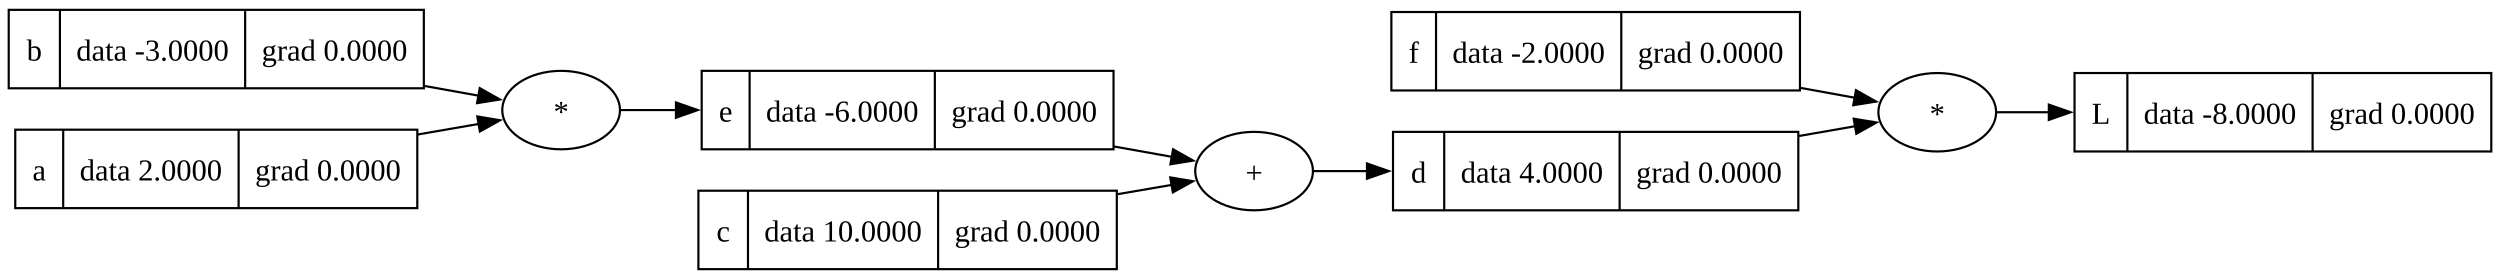
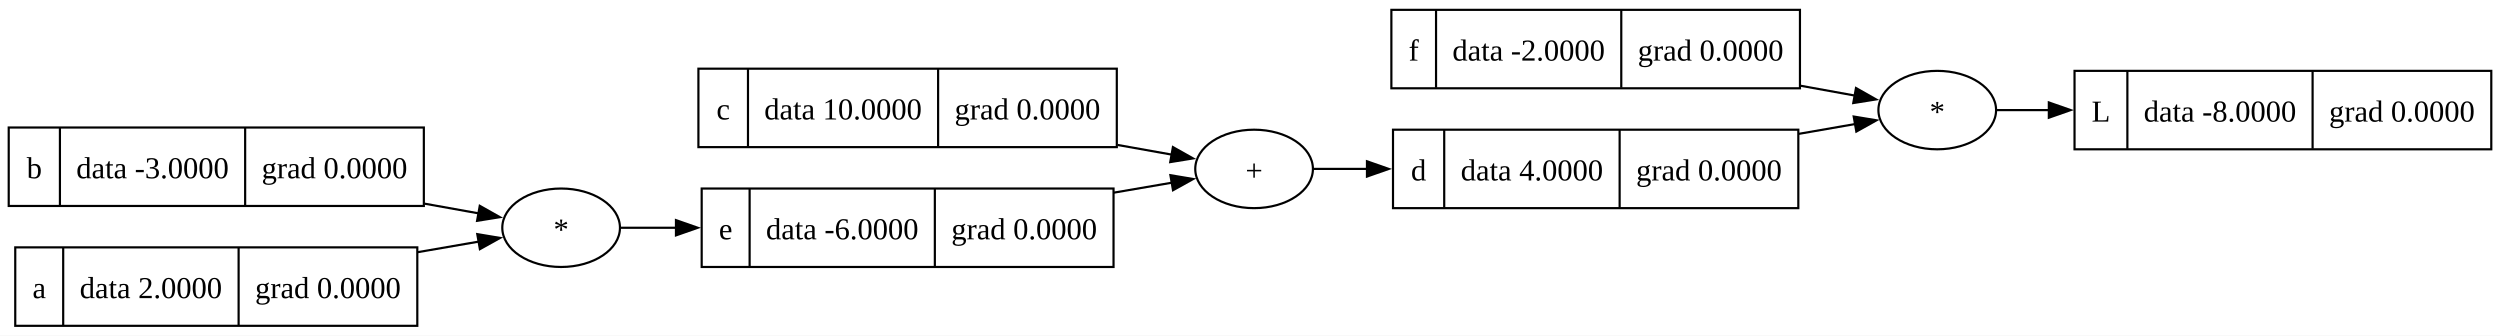
- <svg xmlns="http://www.w3.org/2000/svg" width="1147pt" height="128pt" viewBox="0.00 0.00 1147.25 128.00">
-   <g id="graph0" class="graph" transform="scale(1 1) rotate(0) translate(4 124)">
-     <polygon fill="white" stroke="none" points="-4,4 -4,-124 1143.25,-124 1143.25,4 -4,4" />
+ <svg xmlns="http://www.w3.org/2000/svg" width="1147pt" height="154pt" viewBox="0.00 0.00 1147.25 154.00">
+   <g id="graph0" class="graph" transform="scale(1 1) rotate(0) translate(4 150)">
+     <polygon fill="white" stroke="none" points="-4,4 -4,-150 1143.25,-150 1143.25,4 -4,4" />
    <g id="node1" class="node">
-       <polygon fill="none" stroke="black" points="635.25,-27.5 635.25,-63.5 821.25,-63.5 821.25,-27.5 635.25,-27.5" />
-       <text text-anchor="middle" x="647" y="-40.2" font-family="Times New Roman,serif" font-size="14.00">d</text>
-       <polyline fill="none" stroke="black" points="658.75,-27.75 658.75,-63.5" />
-       <text text-anchor="middle" x="699" y="-40.2" font-family="Times New Roman,serif" font-size="14.00">data 4.0000</text>
-       <polyline fill="none" stroke="black" points="739.25,-27.75 739.25,-63.5" />
-       <text text-anchor="middle" x="780.25" y="-40.2" font-family="Times New Roman,serif" font-size="14.00">grad 0.0000</text>
+       <polygon fill="none" stroke="black" points="318,-27.5 318,-63.5 507,-63.5 507,-27.5 318,-27.5" />
+       <text text-anchor="middle" x="329" y="-40.2" font-family="Times New Roman,serif" font-size="14.00">e</text>
+       <polyline fill="none" stroke="black" points="340,-27.75 340,-63.5" />
+       <text text-anchor="middle" x="382.5" y="-40.2" font-family="Times New Roman,serif" font-size="14.00">data -6.0000</text>
+       <polyline fill="none" stroke="black" points="425,-27.75 425,-63.5" />
+       <text text-anchor="middle" x="466" y="-40.2" font-family="Times New Roman,serif" font-size="14.00">grad 0.0000</text>
+     </g>
+     <g id="node8" class="node">
+       <ellipse fill="none" stroke="black" cx="571.5" cy="-72.5" rx="27" ry="18" />
+       <text text-anchor="middle" x="571.5" y="-67.08" font-family="Times New Roman,serif" font-size="14.00">+</text>
+     </g>
+     <g id="edge9" class="edge">
+       <path fill="none" stroke="black" d="M507.09,-61.6C516.45,-63.2 525.5,-64.76 533.71,-66.17" />
+       <polygon fill="black" stroke="black" points="533.1,-69.62 543.55,-67.87 534.29,-62.72 533.1,-69.62" />
+     </g>
+     <g id="node2" class="node">
+       <ellipse fill="none" stroke="black" cx="253.5" cy="-45.5" rx="27" ry="18" />
+       <text text-anchor="middle" x="253.5" y="-40.08" font-family="Times New Roman,serif" font-size="14.00">*</text>
+     </g>
+     <g id="edge1" class="edge">
+       <path fill="none" stroke="black" d="M280.78,-45.5C288.29,-45.5 296.96,-45.5 306.2,-45.5" />
+       <polygon fill="black" stroke="black" points="306.2,-49 316.2,-45.5 306.2,-42 306.2,-49" />
+     </g>
+     <g id="node3" class="node">
+       <polygon fill="none" stroke="black" points="0,-55.5 0,-91.5 190.5,-91.5 190.5,-55.5 0,-55.5" />
+       <text text-anchor="middle" x="11.75" y="-68.2" font-family="Times New Roman,serif" font-size="14.00">b</text>
+       <polyline fill="none" stroke="black" points="23.5,-55.75 23.5,-91.5" />
+       <text text-anchor="middle" x="66" y="-68.2" font-family="Times New Roman,serif" font-size="14.00">data -3.0000</text>
+       <polyline fill="none" stroke="black" points="108.5,-55.75 108.5,-91.5" />
+       <text text-anchor="middle" x="149.5" y="-68.2" font-family="Times New Roman,serif" font-size="14.00">grad 0.0000</text>
+     </g>
+     <g id="edge5" class="edge">
+       <path fill="none" stroke="black" d="M190.75,-56.57C199.54,-54.99 208.04,-53.47 215.78,-52.08" />
+       <polygon fill="black" stroke="black" points="216.16,-55.57 225.39,-50.36 214.93,-48.68 216.16,-55.57" />
    </g>
    <g id="node4" class="node">
-       <ellipse fill="none" stroke="black" cx="885" cy="-72.5" rx="27" ry="18" />
-       <text text-anchor="middle" x="885" y="-67.08" font-family="Times New Roman,serif" font-size="14.00">*</text>
+       <polygon fill="none" stroke="black" points="316.5,-82.5 316.5,-118.5 508.5,-118.5 508.5,-82.5 316.5,-82.5" />
+       <text text-anchor="middle" x="327.88" y="-95.2" font-family="Times New Roman,serif" font-size="14.00">c</text>
+       <polyline fill="none" stroke="black" points="339.25,-82.75 339.25,-118.5" />
+       <text text-anchor="middle" x="382.88" y="-95.2" font-family="Times New Roman,serif" font-size="14.00">data 10.0000</text>
+       <polyline fill="none" stroke="black" points="426.5,-82.75 426.5,-118.5" />
+       <text text-anchor="middle" x="467.5" y="-95.2" font-family="Times New Roman,serif" font-size="14.00">grad 0.0000</text>
    </g>
    <g id="edge6" class="edge">
-       <path fill="none" stroke="black" d="M821.5,-61.6C830.64,-63.19 839.48,-64.73 847.5,-66.13" />
-       <polygon fill="black" stroke="black" points="846.66,-69.54 857.12,-67.81 847.87,-62.64 846.66,-69.54" />
+       <path fill="none" stroke="black" d="M508.9,-83.49C517.68,-81.92 526.17,-80.41 533.89,-79.03" />
+       <polygon fill="black" stroke="black" points="534.25,-82.52 543.48,-77.32 533.02,-75.63 534.25,-82.52" />
    </g>
-     <g id="node2" class="node">
-       <ellipse fill="none" stroke="black" cx="571.5" cy="-45.5" rx="27" ry="18" />
-       <text text-anchor="middle" x="571.5" y="-40.08" font-family="Times New Roman,serif" font-size="14.00">+</text>
+     <g id="node5" class="node">
+       <polygon fill="none" stroke="black" points="948,-81.5 948,-117.5 1139.25,-117.5 1139.25,-81.5 948,-81.5" />
+       <text text-anchor="middle" x="960.12" y="-94.2" font-family="Times New Roman,serif" font-size="14.00">L</text>
+       <polyline fill="none" stroke="black" points="972.25,-81.75 972.25,-117.5" />
+       <text text-anchor="middle" x="1014.75" y="-94.2" font-family="Times New Roman,serif" font-size="14.00">data -8.0000</text>
+       <polyline fill="none" stroke="black" points="1057.25,-81.75 1057.25,-117.5" />
+       <text text-anchor="middle" x="1098.25" y="-94.2" font-family="Times New Roman,serif" font-size="14.00">grad 0.0000</text>
    </g>
-     <g id="edge1" class="edge">
-       <path fill="none" stroke="black" d="M598.75,-45.5C606.11,-45.5 614.58,-45.5 623.59,-45.5" />
-       <polygon fill="black" stroke="black" points="623.3,-49 633.3,-45.5 623.3,-42 623.3,-49" />
-     </g>
-     <g id="node3" class="node">
-       <polygon fill="none" stroke="black" points="948,-54.5 948,-90.5 1139.25,-90.5 1139.25,-54.5 948,-54.5" />
-       <text text-anchor="middle" x="960.12" y="-67.2" font-family="Times New Roman,serif" font-size="14.00">L</text>
-       <polyline fill="none" stroke="black" points="972.25,-54.75 972.25,-90.5" />
-       <text text-anchor="middle" x="1014.75" y="-67.2" font-family="Times New Roman,serif" font-size="14.00">data -8.0000</text>
-       <polyline fill="none" stroke="black" points="1057.25,-54.75 1057.25,-90.5" />
-       <text text-anchor="middle" x="1098.25" y="-67.2" font-family="Times New Roman,serif" font-size="14.00">grad 0.0000</text>
+     <g id="node6" class="node">
+       <ellipse fill="none" stroke="black" cx="885" cy="-99.5" rx="27" ry="18" />
+       <text text-anchor="middle" x="885" y="-94.08" font-family="Times New Roman,serif" font-size="14.00">*</text>
    </g>
    <g id="edge2" class="edge">
-       <path fill="none" stroke="black" d="M912.22,-72.5C919.38,-72.5 927.61,-72.5 936.37,-72.5" />
-       <polygon fill="black" stroke="black" points="936.21,-76 946.21,-72.5 936.21,-69 936.21,-76" />
+       <path fill="none" stroke="black" d="M912.22,-99.5C919.38,-99.5 927.61,-99.5 936.37,-99.5" />
+       <polygon fill="black" stroke="black" points="936.21,-103 946.21,-99.5 936.21,-96 936.21,-103" />
    </g>
-     <g id="node5" class="node">
-       <polygon fill="none" stroke="black" points="318,-55.5 318,-91.5 507,-91.5 507,-55.5 318,-55.5" />
-       <text text-anchor="middle" x="329" y="-68.2" font-family="Times New Roman,serif" font-size="14.00">e</text>
-       <polyline fill="none" stroke="black" points="340,-55.75 340,-91.5" />
-       <text text-anchor="middle" x="382.5" y="-68.2" font-family="Times New Roman,serif" font-size="14.00">data -6.0000</text>
-       <polyline fill="none" stroke="black" points="425,-55.75 425,-91.5" />
-       <text text-anchor="middle" x="466" y="-68.2" font-family="Times New Roman,serif" font-size="14.00">grad 0.0000</text>
+     <g id="node7" class="node">
+       <polygon fill="none" stroke="black" points="635.25,-54.5 635.25,-90.5 821.25,-90.5 821.25,-54.5 635.25,-54.5" />
+       <text text-anchor="middle" x="647" y="-67.2" font-family="Times New Roman,serif" font-size="14.00">d</text>
+       <polyline fill="none" stroke="black" points="658.75,-54.75 658.75,-90.5" />
+       <text text-anchor="middle" x="699" y="-67.2" font-family="Times New Roman,serif" font-size="14.00">data 4.0000</text>
+       <polyline fill="none" stroke="black" points="739.25,-54.75 739.25,-90.5" />
+       <text text-anchor="middle" x="780.25" y="-67.2" font-family="Times New Roman,serif" font-size="14.00">grad 0.0000</text>
    </g>
-     <g id="edge5" class="edge">
-       <path fill="none" stroke="black" d="M507.09,-56.81C516.56,-55.12 525.72,-53.49 533.99,-52.01" />
-       <polygon fill="black" stroke="black" points="534.32,-55.51 543.55,-50.31 533.09,-48.62 534.32,-55.51" />
-     </g>
-     <g id="node6" class="node">
-       <ellipse fill="none" stroke="black" cx="253.5" cy="-73.5" rx="27" ry="18" />
-       <text text-anchor="middle" x="253.5" y="-68.08" font-family="Times New Roman,serif" font-size="14.00">*</text>
+     <g id="edge8" class="edge">
+       <path fill="none" stroke="black" d="M821.5,-88.6C830.64,-90.19 839.48,-91.73 847.5,-93.13" />
+       <polygon fill="black" stroke="black" points="846.66,-96.54 857.12,-94.81 847.87,-89.64 846.66,-96.54" />
    </g>
    <g id="edge3" class="edge">
-       <path fill="none" stroke="black" d="M280.78,-73.5C288.29,-73.5 296.96,-73.5 306.2,-73.5" />
-       <polygon fill="black" stroke="black" points="306.2,-77 316.2,-73.5 306.2,-70 306.2,-77" />
+       <path fill="none" stroke="black" d="M598.75,-72.5C606.11,-72.5 614.58,-72.5 623.59,-72.5" />
+       <polygon fill="black" stroke="black" points="623.3,-76 633.3,-72.5 623.3,-69 623.3,-76" />
    </g>
-     <g id="node7" class="node">
-       <polygon fill="none" stroke="black" points="316.5,-0.5 316.5,-36.5 508.5,-36.5 508.5,-0.5 316.5,-0.5" />
-       <text text-anchor="middle" x="327.88" y="-13.2" font-family="Times New Roman,serif" font-size="14.00">c</text>
-       <polyline fill="none" stroke="black" points="339.25,-0.75 339.25,-36.5" />
-       <text text-anchor="middle" x="382.88" y="-13.2" font-family="Times New Roman,serif" font-size="14.00">data 10.0000</text>
-       <polyline fill="none" stroke="black" points="426.5,-0.75 426.5,-36.5" />
-       <text text-anchor="middle" x="467.5" y="-13.2" font-family="Times New Roman,serif" font-size="14.00">grad 0.0000</text>
+     <g id="node9" class="node">
+       <polygon fill="none" stroke="black" points="634.5,-109.5 634.5,-145.5 822,-145.5 822,-109.5 634.5,-109.5" />
+       <text text-anchor="middle" x="644.75" y="-122.2" font-family="Times New Roman,serif" font-size="14.00">f</text>
+       <polyline fill="none" stroke="black" points="655,-109.75 655,-145.5" />
+       <text text-anchor="middle" x="697.5" y="-122.2" font-family="Times New Roman,serif" font-size="14.00">data -2.0000</text>
+       <polyline fill="none" stroke="black" points="740,-109.75 740,-145.5" />
+       <text text-anchor="middle" x="781" y="-122.2" font-family="Times New Roman,serif" font-size="14.00">grad 0.0000</text>
    </g>
-     <g id="edge8" class="edge">
-       <path fill="none" stroke="black" d="M508.9,-34.91C517.58,-36.4 525.97,-37.84 533.62,-39.16" />
-       <polygon fill="black" stroke="black" points="533.03,-42.61 543.47,-40.85 534.21,-35.71 533.03,-42.61" />
+     <g id="edge4" class="edge">
+       <path fill="none" stroke="black" d="M822.39,-110.65C831.15,-109.06 839.63,-107.53 847.34,-106.13" />
+       <polygon fill="black" stroke="black" points="847.71,-109.62 856.93,-104.4 846.46,-102.73 847.71,-109.62" />
    </g>
-     <g id="node8" class="node">
-       <polygon fill="none" stroke="black" points="0,-83.5 0,-119.5 190.5,-119.5 190.5,-83.5 0,-83.5" />
-       <text text-anchor="middle" x="11.75" y="-96.2" font-family="Times New Roman,serif" font-size="14.00">b</text>
-       <polyline fill="none" stroke="black" points="23.5,-83.75 23.5,-119.5" />
-       <text text-anchor="middle" x="66" y="-96.2" font-family="Times New Roman,serif" font-size="14.00">data -3.0000</text>
-       <polyline fill="none" stroke="black" points="108.5,-83.75 108.5,-119.5" />
-       <text text-anchor="middle" x="149.5" y="-96.2" font-family="Times New Roman,serif" font-size="14.00">grad 0.0000</text>
+     <g id="node10" class="node">
+       <polygon fill="none" stroke="black" points="3,-0.5 3,-36.5 187.5,-36.5 187.5,-0.5 3,-0.5" />
+       <text text-anchor="middle" x="14" y="-13.2" font-family="Times New Roman,serif" font-size="14.00">a</text>
+       <polyline fill="none" stroke="black" points="25,-0.75 25,-36.5" />
+       <text text-anchor="middle" x="65.25" y="-13.2" font-family="Times New Roman,serif" font-size="14.00">data 2.0000</text>
+       <polyline fill="none" stroke="black" points="105.5,-0.75 105.5,-36.5" />
+       <text text-anchor="middle" x="146.5" y="-13.2" font-family="Times New Roman,serif" font-size="14.00">grad 0.0000</text>
    </g>
    <g id="edge7" class="edge">
-       <path fill="none" stroke="black" d="M190.75,-84.57C199.54,-82.99 208.04,-81.47 215.78,-80.08" />
-       <polygon fill="black" stroke="black" points="216.16,-83.57 225.39,-78.36 214.93,-76.68 216.16,-83.57" />
-     </g>
-     <g id="node9" class="node">
-       <polygon fill="none" stroke="black" points="3,-28.5 3,-64.5 187.5,-64.5 187.5,-28.5 3,-28.5" />
-       <text text-anchor="middle" x="14" y="-41.2" font-family="Times New Roman,serif" font-size="14.00">a</text>
-       <polyline fill="none" stroke="black" points="25,-28.75 25,-64.5" />
-       <text text-anchor="middle" x="65.25" y="-41.2" font-family="Times New Roman,serif" font-size="14.00">data 2.0000</text>
-       <polyline fill="none" stroke="black" points="105.5,-28.75 105.5,-64.5" />
-       <text text-anchor="middle" x="146.5" y="-41.2" font-family="Times New Roman,serif" font-size="14.00">grad 0.0000</text>
-     </g>
-     <g id="edge9" class="edge">
-       <path fill="none" stroke="black" d="M187.59,-62.28C197.51,-64 207.14,-65.66 215.8,-67.16" />
-       <polygon fill="black" stroke="black" points="215.02,-70.58 225.47,-68.83 216.22,-63.68 215.02,-70.58" />
-     </g>
-     <g id="node10" class="node">
-       <polygon fill="none" stroke="black" points="634.5,-82.5 634.5,-118.5 822,-118.5 822,-82.5 634.5,-82.5" />
-       <text text-anchor="middle" x="644.75" y="-95.2" font-family="Times New Roman,serif" font-size="14.00">f</text>
-       <polyline fill="none" stroke="black" points="655,-82.75 655,-118.5" />
-       <text text-anchor="middle" x="697.5" y="-95.2" font-family="Times New Roman,serif" font-size="14.00">data -2.0000</text>
-       <polyline fill="none" stroke="black" points="740,-82.75 740,-118.5" />
-       <text text-anchor="middle" x="781" y="-95.2" font-family="Times New Roman,serif" font-size="14.00">grad 0.0000</text>
-     </g>
-     <g id="edge4" class="edge">
-       <path fill="none" stroke="black" d="M822.39,-83.65C831.15,-82.06 839.63,-80.53 847.34,-79.13" />
-       <polygon fill="black" stroke="black" points="847.71,-82.62 856.93,-77.4 846.46,-75.73 847.71,-82.62" />
+       <path fill="none" stroke="black" d="M187.59,-34.28C197.51,-36 207.14,-37.66 215.8,-39.16" />
+       <polygon fill="black" stroke="black" points="215.02,-42.58 225.47,-40.83 216.22,-35.68 215.02,-42.58" />
    </g>
  </g>
</svg>
